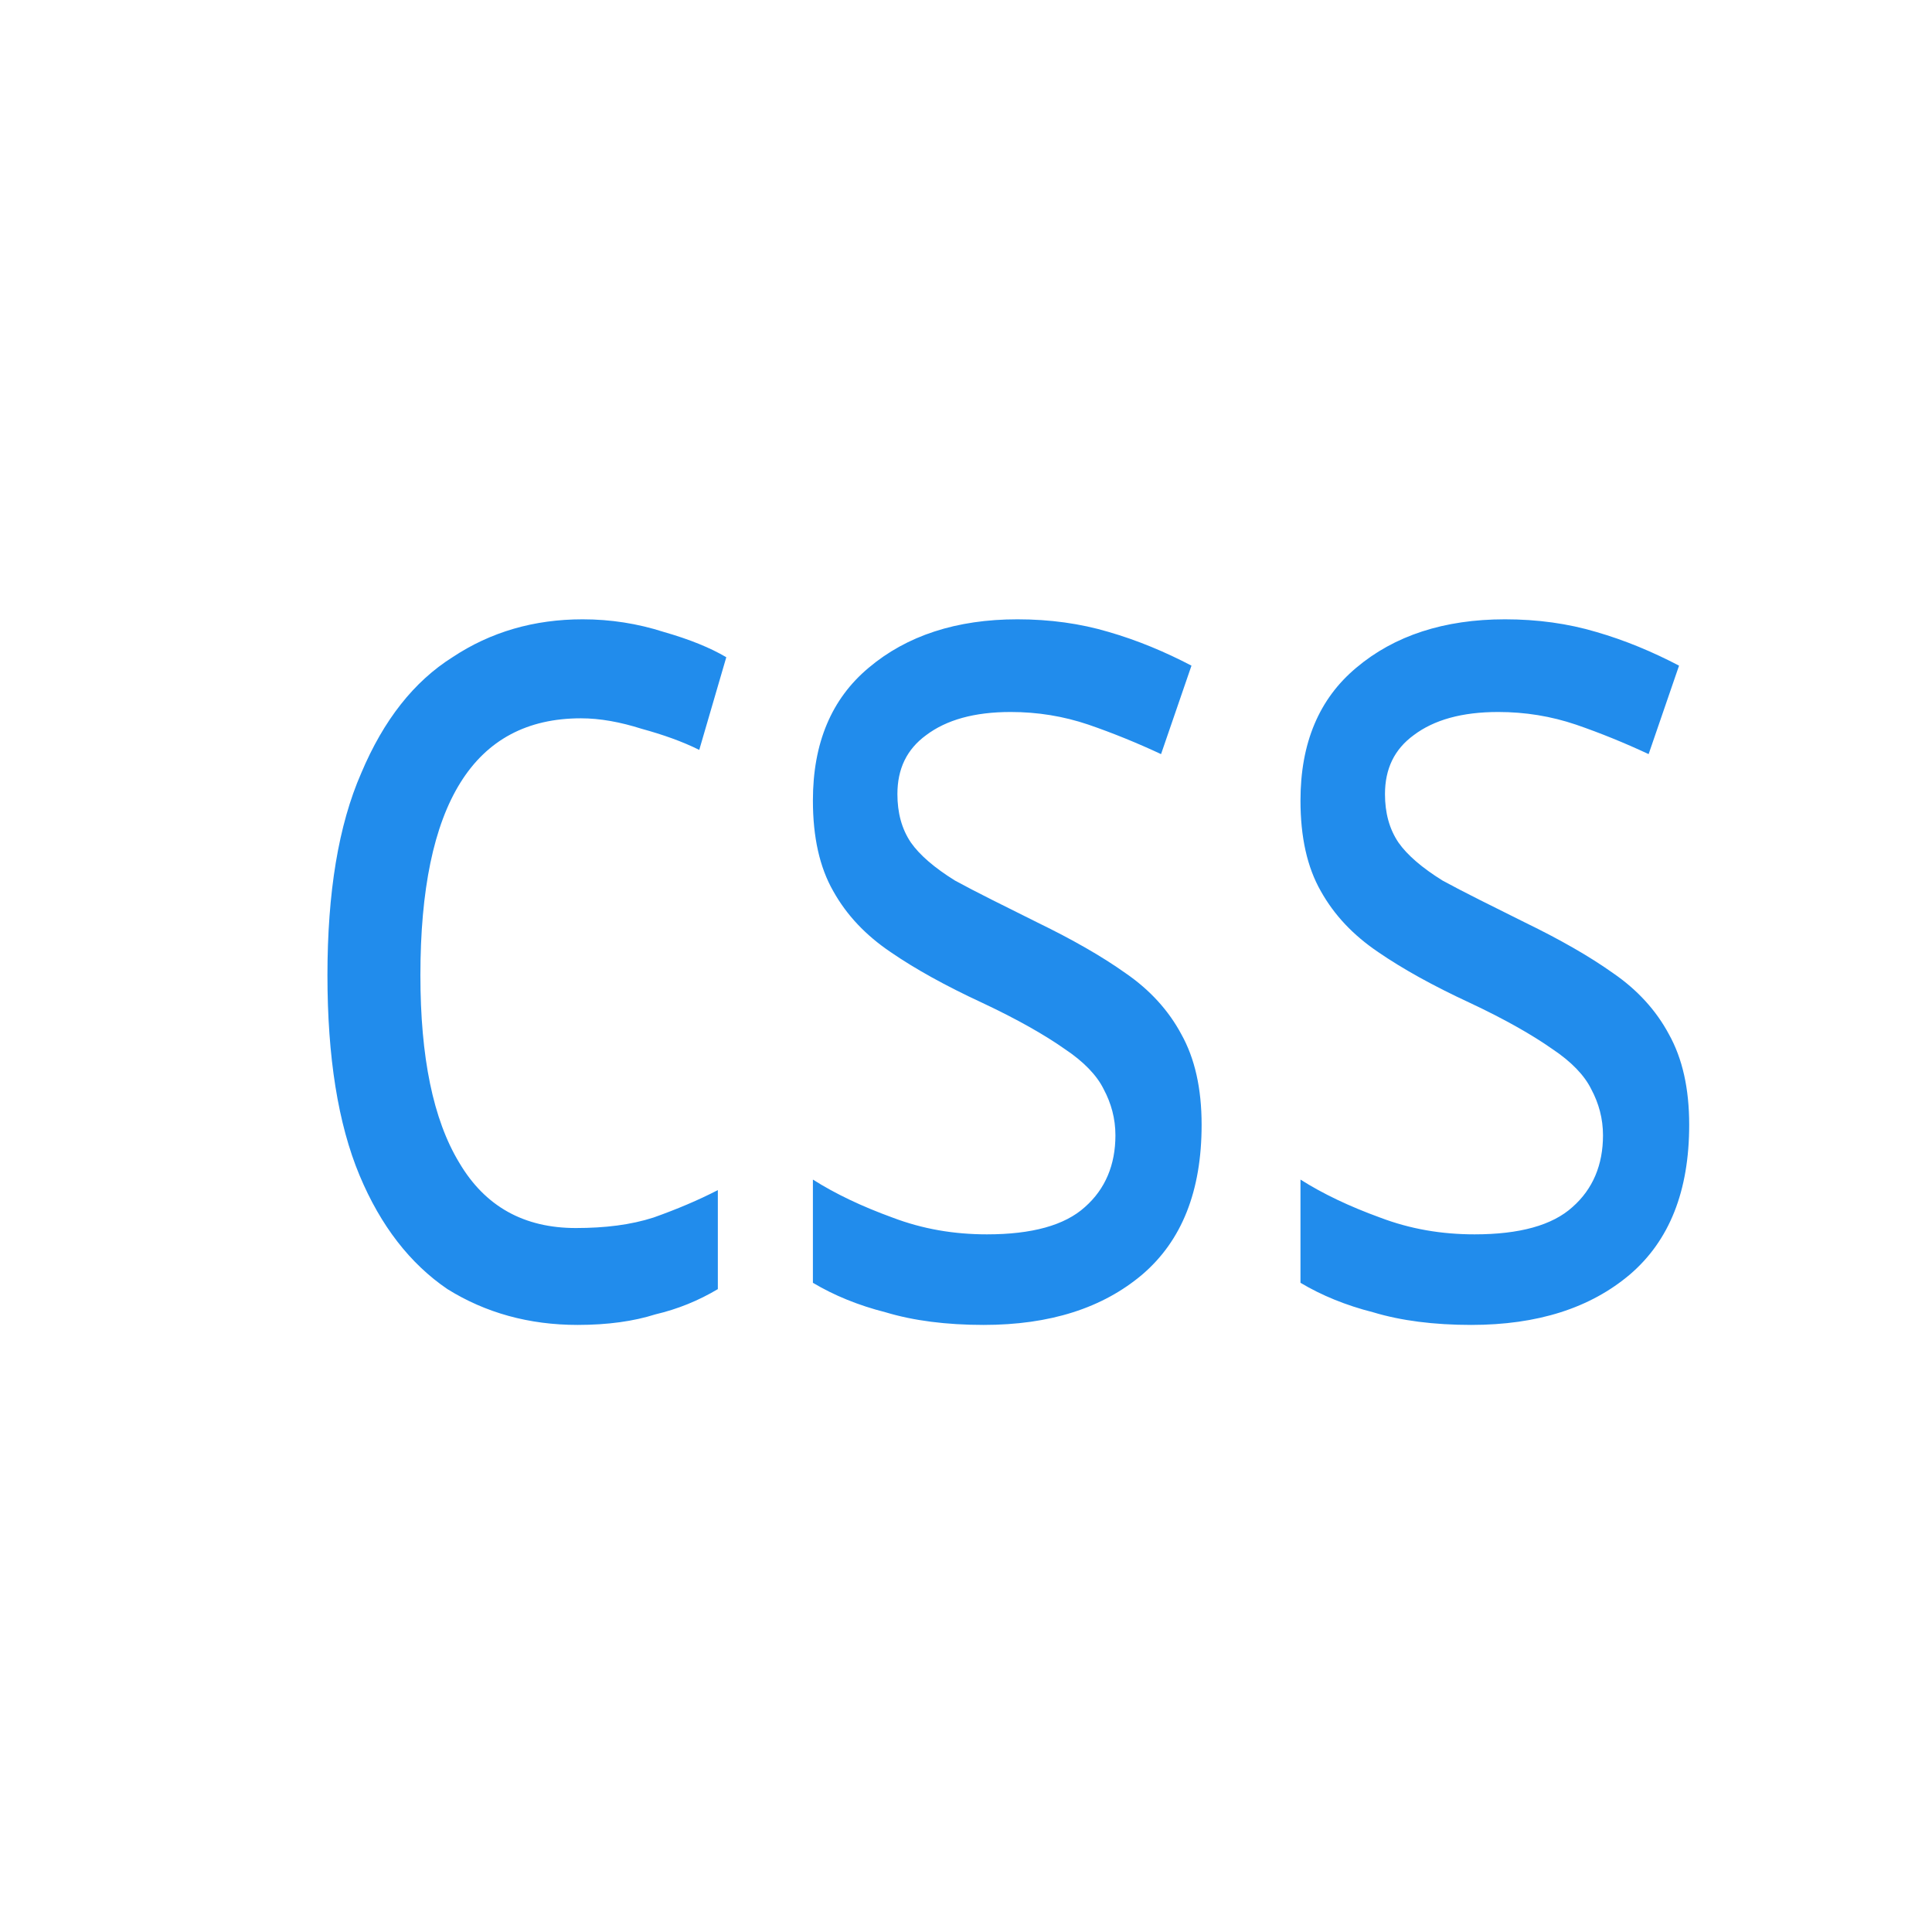
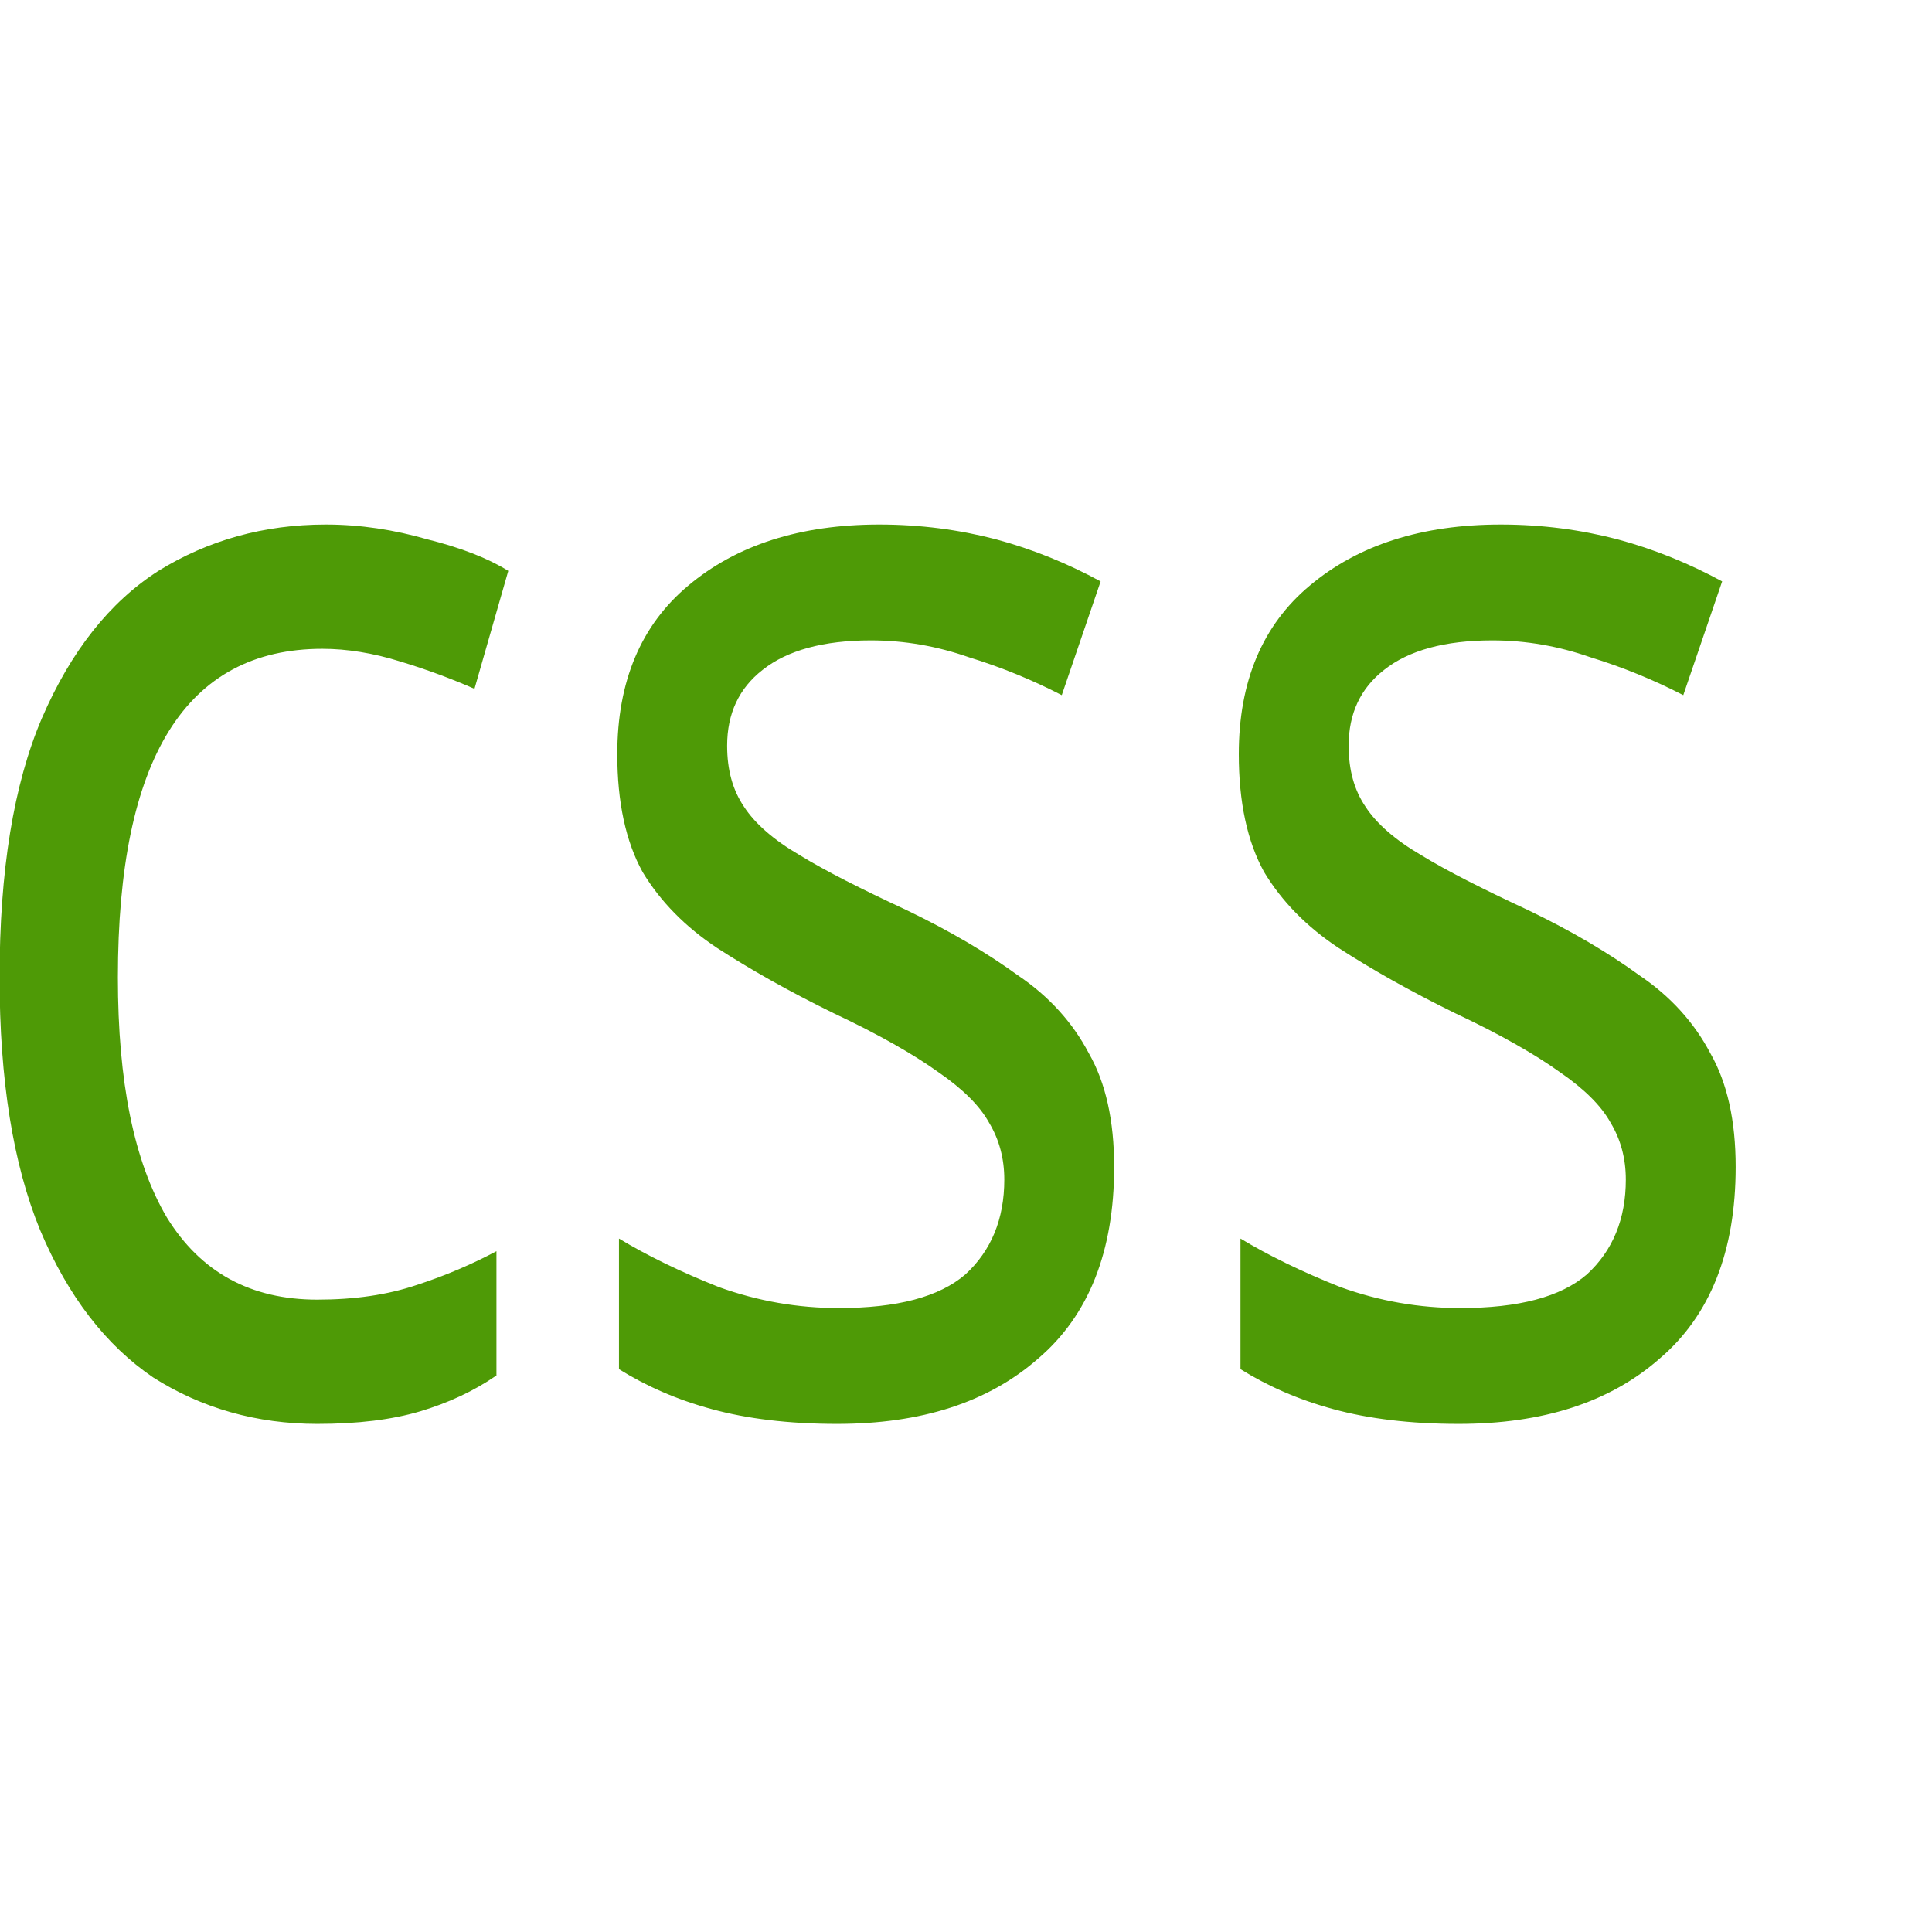
<svg xmlns="http://www.w3.org/2000/svg" width="16" height="16" viewBox="0 0 16 16" id="svg2" version="1.1">
  <defs id="defs4" />
  <g id="layer1" transform="translate(0,-1036.362)">
    <text xml:space="preserve" style="font-style:normal;font-variant:normal;font-weight:normal;font-stretch:normal;line-height:0%;font-family:Arial;-inkscape-font-specification:'Arial, Normal';text-align:start;letter-spacing:0px;word-spacing:0px;writing-mode:lr-tb;text-anchor:start;fill:#000000;fill-opacity:1;stroke:none;stroke-width:1px;stroke-linecap:butt;stroke-linejoin:miter;stroke-opacity:1" x="8" y="1044.362" id="text4688">
      <tspan id="tspan4690" x="8" y="1044.362" style="font-size:40px;line-height:1.25"> </tspan>
    </text>
    <text xml:space="preserve" style="font-style:normal;font-variant:normal;font-weight:normal;font-stretch:normal;line-height:0%;font-family:'Droid Sans Mono';-inkscape-font-specification:'Droid Sans Mono';text-align:start;letter-spacing:0px;word-spacing:0px;writing-mode:lr-tb;text-anchor:start;fill:#007eb7;fill-opacity:1;stroke:none;stroke-width:1px;stroke-linecap:butt;stroke-linejoin:miter;stroke-opacity:1" x="7.479" y="1117.106" id="text4692" transform="scale(1.069654,0.9348816)">
      <tspan id="tspan4694" x="7.479" y="1117.106" style="font-style:normal;font-variant:normal;font-weight:normal;font-stretch:normal;font-size:32.721px;line-height:1.25;font-family:'Droid Sans Mono';-inkscape-font-specification:'Droid Sans Mono';fill:#007eb7;fill-opacity:1"> </tspan>
    </text>
    <text xml:space="preserve" style="font-style:normal;font-variant:normal;font-weight:normal;font-stretch:normal;line-height:0%;font-family:Arial;-inkscape-font-specification:'Arial, Normal';text-align:start;letter-spacing:0px;word-spacing:0px;writing-mode:lr-tb;text-anchor:start;fill:#007eb7;fill-opacity:1;stroke:none;stroke-width:1px;stroke-linecap:butt;stroke-linejoin:miter;stroke-opacity:1" x="8" y="1022.23" id="text6428">
      <tspan id="tspan6430" x="8" y="1022.23" style="font-style:normal;font-variant:normal;font-weight:normal;font-stretch:normal;font-size:35px;line-height:1.25;font-family:'Droid Sans Mono';-inkscape-font-specification:'Droid Sans Mono';fill:#007eb7;fill-opacity:1"> </tspan>
      <tspan x="8" y="1066.495" id="tspan6432" style="font-size:35px;line-height:1.25"> </tspan>
    </text>
-     <text xml:space="preserve" style="font-style:normal;font-variant:normal;font-weight:normal;font-stretch:normal;line-height:0%;font-family:Arial;-inkscape-font-specification:'Arial, Normal';text-align:start;letter-spacing:0px;word-spacing:0px;writing-mode:lr-tb;text-anchor:start;fill:#218cec;fill-opacity:1;stroke:none" x="2.51" y="938.057" id="text7103" transform="scale(0.8957527,1.11638)">
-       <tspan id="tspan7105" x="2.51" y="938.057" style="font-style:normal;font-variant:normal;font-weight:normal;font-stretch:normal;font-size:9.413px;line-height:1.25;font-family:Tahoma;-inkscape-font-specification:Tahoma;fill:#218cec;fill-opacity:1">css</tspan>
+     <text xml:space="preserve" style="font-style:normal;font-variant:normal;font-weight:normal;font-stretch:normal;font-size:15.29px;line-height:0%;font-family:Arial;-inkscape-font-specification:'Arial, Normal';text-align:start;letter-spacing:0px;word-spacing:0px;writing-mode:lr-tb;text-anchor:start;fill:#4e9a06;fill-opacity:1;stroke:none;stroke-width:1.274;" x="-0.662" y="938.764" id="text7103" transform="scale(0.8957527,1.11638)">
+       <tspan id="tspan7105" x="-0.662" y="938.764" style="font-style:normal;font-variant:normal;font-weight:normal;font-stretch:normal;font-size:11.994px;line-height:1.25;font-family:Tahoma;-inkscape-font-specification:Tahoma;fill:#4e9a06;fill-opacity:1;stroke-width:1.274;">css</tspan>
    </text>
    <flowRoot xml:space="preserve" id="flowRoot9311" style="font-style:normal;font-variant:normal;font-weight:normal;font-stretch:normal;line-height:0.01%;font-family:Arial;-inkscape-font-specification:'Arial, Normal';text-align:start;letter-spacing:0px;word-spacing:0px;writing-mode:lr-tb;text-anchor:start;fill:#000000;fill-opacity:1;stroke:none;stroke-width:1px;stroke-linecap:butt;stroke-linejoin:miter;stroke-opacity:1">
      <flowRegion id="flowRegion9313">
        <rect id="rect9315" width="76" height="47" x="-33" y="-22" />
      </flowRegion>
      <flowPara id="flowPara9317" style="font-size:10px;line-height:1.25"> </flowPara>
    </flowRoot>
  </g>
</svg>
